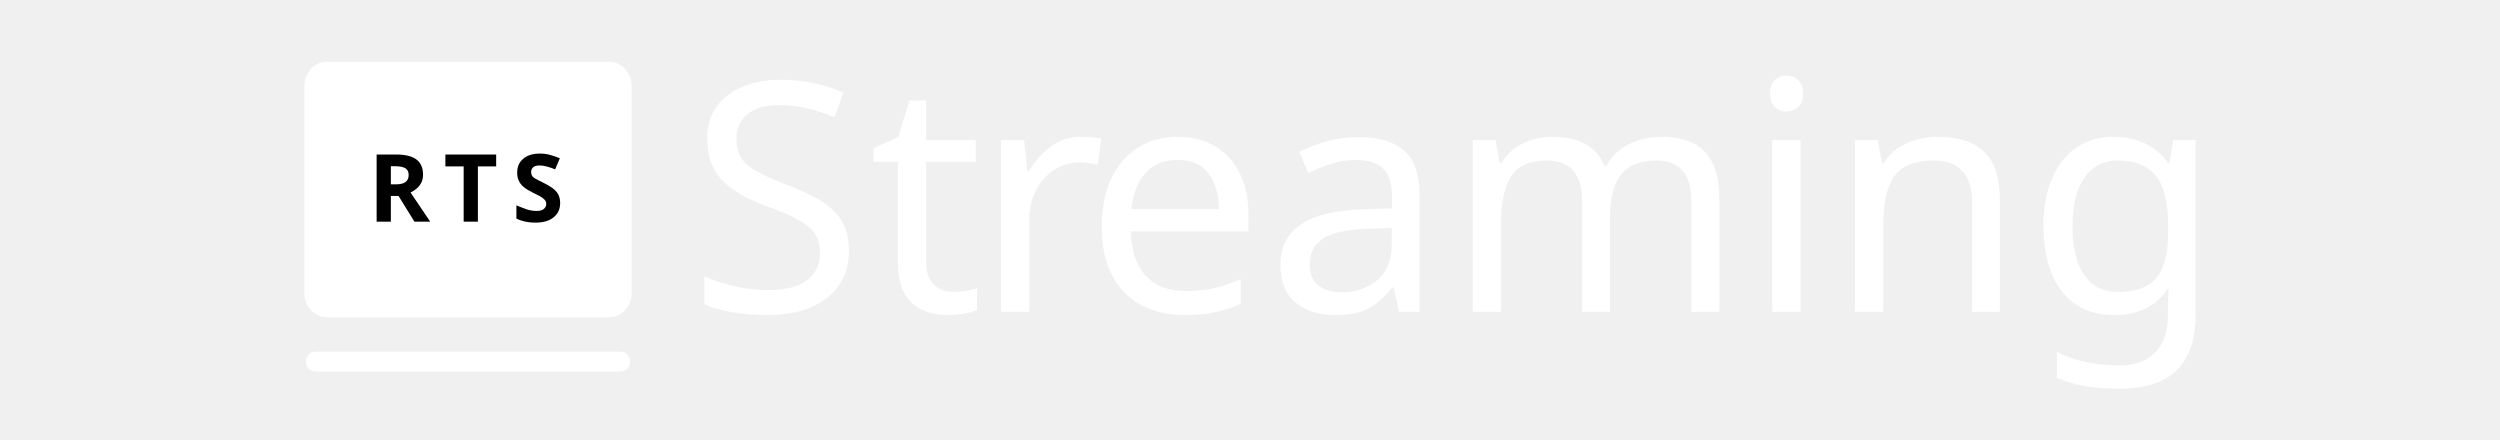
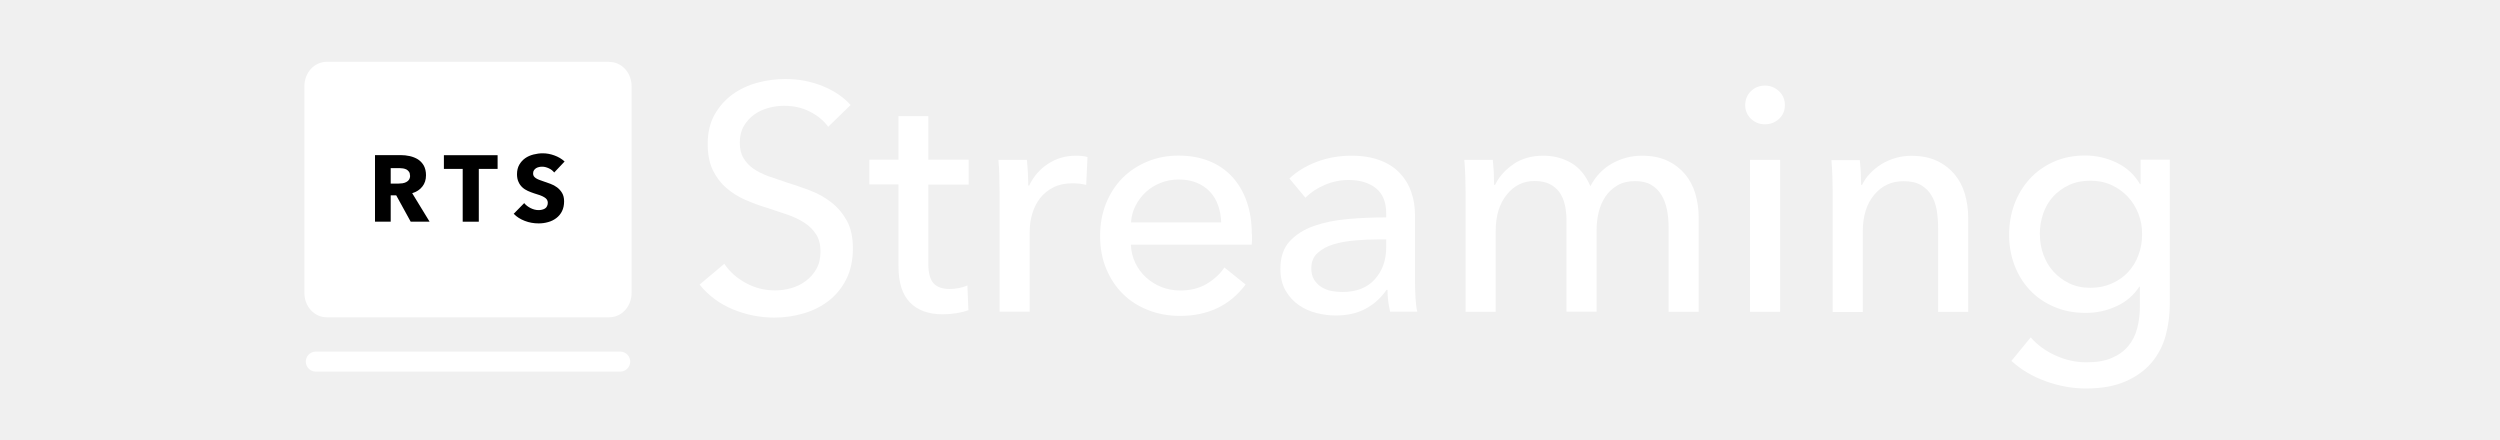
<svg xmlns="http://www.w3.org/2000/svg" id="Layer_1" data-name="Layer 1" viewBox="0 0 250 44">
  <defs>
    <style>
      .cls-1 {
        stroke: #fff;
        stroke-linecap: round;
        stroke-linejoin: round;
        stroke-width: 2px;
      }

-       .cls-1, .cls-2, .cls-3 {
+       .cls-1, .cls-2 {
        fill: #fff;
-       }
- 
-       .cls-4 {
-         letter-spacing: .14em;
-       }
- 
-       .cls-5 {
-         letter-spacing: .15em;
-       }
- 
-       .cls-6 {
-         letter-spacing: 0em;
-       }
- 
-       .cls-3 {
-         font-family: AvenirNext-Medium, 'Avenir Next';
-         font-size: 32.04px;
-         font-weight: 500;
-       }
- 
-       .cls-7 {
-         font-family: AvenirNext-Bold, 'Avenir Next';
-         font-size: 9.4px;
-         font-weight: 700;
-       }
- 
-       .cls-8 {
-         letter-spacing: -.02em;
-       }
- 
-       .cls-9 {
-         letter-spacing: 0em;
      }
    </style>
  </defs>
-   <text class="cls-3" transform="translate(68.8 31.18)">
-     <tspan class="cls-9" x="0" y="0">S</tspan>
-     <tspan x="18.04" y="0">t</tspan>
-     <tspan class="cls-8" x="28.58" y="0">r</tspan>
-     <tspan class="cls-9" x="39.61" y="0">e</tspan>
-     <tspan class="cls-6" x="57.78" y="0">aming</tspan>
-   </text>
+   <g>
+     <path class="cls-2" d="M82.83,12.69c-.45-.62-1.06-1.13-1.83-1.52-.77-.4-1.63-.59-2.6-.59-.51,0-1.03.07-1.55.21-.52.14-1,.36-1.43.67-.43.31-.77.69-1.04,1.15-.27.46-.4,1.01-.4,1.65s.12,1.14.37,1.55c.25.42.58.77.99,1.06.42.29.91.53,1.47.74.57.2,1.17.41,1.81.62.77.24,1.55.5,2.34.8s1.51.69,2.15,1.19c.64.49,1.16,1.11,1.57,1.84.41.74.61,1.67.61,2.8s-.22,2.19-.66,3.06-1.02,1.58-1.75,2.15c-.73.57-1.57.99-2.52,1.27-.95.28-1.93.42-2.93.42-1.43,0-2.82-.28-4.15-.83-1.33-.55-2.44-1.38-3.32-2.47l2.47-2.08c.53.79,1.25,1.43,2.15,1.92s1.87.74,2.92.74c.53,0,1.07-.07,1.6-.22s1.02-.38,1.46-.71c.44-.32.8-.72,1.07-1.2.28-.48.42-1.06.42-1.75s-.14-1.25-.43-1.71c-.29-.46-.68-.85-1.17-1.17s-1.06-.59-1.71-.82c-.65-.22-1.34-.45-2.07-.69-.73-.21-1.44-.48-2.15-.79s-1.34-.71-1.89-1.19c-.56-.48-1-1.07-1.35-1.78-.34-.7-.51-1.58-.51-2.63,0-1.13.23-2.1.69-2.92.46-.81,1.06-1.49,1.79-2.02.74-.53,1.57-.92,2.5-1.17.93-.25,1.86-.37,2.8-.37,1.32,0,2.56.24,3.72.71,1.15.47,2.08,1.1,2.79,1.89l-2.24,2.18Z" />
+     <path class="cls-2" d="M96.87,18.46h-4.04v7.89c0,.92.17,1.57.51,1.96.34.39.89.59,1.63.59.28,0,.58-.03.9-.09.32-.06.61-.15.87-.26l.1,2.47c-.36.13-.76.23-1.2.3-.44.07-.89.11-1.36.11-1.43,0-2.53-.4-3.29-1.19-.76-.79-1.14-1.98-1.14-3.56v-8.24h-2.92v-2.47h2.92v-4.36h2.98v4.36h4.04v2.47Z" />
+     <path class="cls-2" d="M99.94,17.69c-.02-.64-.05-1.21-.1-1.7h2.85c.04.38.07.83.1,1.33s.03.91.03,1.23h.1c.43-.9,1.05-1.62,1.87-2.16.82-.54,1.75-.82,2.77-.82.47,0,.87.04,1.19.13l-.13,2.79c-.43-.11-.89-.16-1.38-.16-.73,0-1.36.13-1.89.4-.53.27-.98.62-1.33,1.07-.35.45-.61.97-.79,1.55s-.26,1.2-.26,1.84v7.98h-3.01v-11.92c0-.41-.01-.93-.03-1.57Z" />
+     <path class="cls-2" d="M125.2,23.45v.51c0,.17-.01.34-.03.51h-12.08c.02.64.17,1.24.43,1.8.27.56.62,1.05,1.07,1.46.45.41.97.74,1.55.97.59.23,1.21.35,1.88.35,1.03,0,1.91-.22,2.66-.67.75-.45,1.33-.99,1.76-1.63l2.12,1.7c-.81,1.08-1.77,1.87-2.87,2.38-1.1.51-2.32.76-3.67.76-1.15,0-2.22-.19-3.2-.58-.98-.38-1.83-.92-2.53-1.62-.7-.69-1.26-1.53-1.67-2.52-.41-.98-.61-2.07-.61-3.27s.2-2.26.59-3.25c.4-.99.95-1.84,1.65-2.55.71-.71,1.54-1.25,2.5-1.65.96-.4,2-.59,3.12-.59s2.12.18,3.03.54,1.68.89,2.31,1.57c.63.68,1.12,1.51,1.46,2.48.34.97.51,2.07.51,3.28ZM122.12,22.24c-.02-.6-.12-1.16-.3-1.68-.18-.52-.45-.98-.8-1.36-.35-.38-.79-.69-1.31-.91-.52-.22-1.14-.34-1.84-.34-.64,0-1.25.11-1.81.34-.57.22-1.06.53-1.47.91-.42.38-.76.84-1.03,1.36-.27.52-.42,1.08-.46,1.68h9.04Z" />
+     <path class="cls-2" d="M138.62,21.34c0-1.13-.34-1.97-1.03-2.52-.68-.54-1.59-.82-2.72-.82-.85,0-1.66.17-2.42.5-.76.33-1.39.75-1.91,1.27l-1.6-1.92c.75-.71,1.66-1.26,2.74-1.67,1.08-.41,2.24-.61,3.48-.61,1.09,0,2.04.16,2.84.46s1.46.73,1.97,1.27.9,1.16,1.15,1.89c.26.73.38,1.51.38,2.34v6.63c0,.51.02,1.05.05,1.62.03.57.09,1.03.18,1.39h-2.72c-.17-.73-.26-1.45-.26-2.18h-.1c-.56.81-1.26,1.44-2.1,1.89-.84.45-1.84.67-3,.67-.6,0-1.22-.08-1.87-.24-.65-.16-1.25-.42-1.78-.79-.53-.36-.98-.84-1.33-1.44-.35-.6-.53-1.33-.53-2.21,0-1.15.31-2.07.93-2.74.62-.67,1.43-1.19,2.44-1.54,1-.35,2.14-.58,3.4-.69,1.26-.11,2.53-.16,3.81-.16v-.42ZM137.89,23.94c-.75,0-1.52.03-2.32.1-.8.06-1.53.19-2.18.38-.65.19-1.19.48-1.62.87-.43.38-.64.9-.64,1.54,0,.45.09.82.27,1.12s.42.54.72.74c.3.19.63.33.99.4s.74.11,1.12.11c1.41,0,2.49-.42,3.25-1.27.76-.84,1.14-1.91,1.14-3.19v-.8h-.74Z" />
+     <path class="cls-2" d="M151.33,16.42c.84-.57,1.84-.85,3-.85,1.03,0,1.95.24,2.77.71s1.47,1.25,1.94,2.34c.51-.98,1.23-1.74,2.15-2.26.92-.52,1.92-.79,3.01-.79.98,0,1.83.17,2.53.5.71.33,1.29.78,1.76,1.33.47.56.82,1.21,1.04,1.96.22.75.34,1.55.34,2.4v9.42h-3.01v-8.43c0-.62-.05-1.21-.16-1.76-.11-.55-.29-1.05-.54-1.47-.26-.43-.6-.77-1.03-1.03-.43-.26-.97-.38-1.63-.38s-1.27.14-1.76.43c-.49.29-.89.66-1.2,1.12-.31.46-.53.98-.67,1.55-.14.58-.21,1.17-.21,1.76v8.2h-3.01v-9.04c0-.6-.05-1.14-.16-1.63-.11-.49-.29-.91-.54-1.27-.26-.35-.59-.63-.99-.83-.41-.2-.91-.3-1.51-.3-1.11,0-2.04.45-2.77,1.36-.74.91-1.11,2.12-1.11,3.64v8.08h-3.01v-11.92c0-.41-.01-.93-.03-1.57-.02-.64-.05-1.21-.1-1.7h2.85c.04.38.07.82.1,1.3.02.48.03.88.03,1.2h.1c.38-.81,1-1.5,1.84-2.07Z" />
+     <path class="cls-2" d="M178.49,10.51c0,.56-.2,1.02-.59,1.38-.39.36-.86.54-1.41.54s-1.02-.19-1.4-.56c-.38-.37-.57-.83-.57-1.36s.19-1.02.57-1.39c.38-.37.85-.56,1.4-.56s1.02.19,1.41.56c.39.37.59.84.59,1.39ZM178.01,31.18h-3.01v-15.19h3.01v15.19Z" />
+     <path class="cls-2" d="M185.98,15.99c.04.38.07.82.1,1.3.02.48.03.88.03,1.2h.1c.19-.41.45-.79.79-1.14.33-.35.71-.66,1.14-.93.43-.27.9-.47,1.41-.62s1.05-.22,1.6-.22c.98,0,1.83.17,2.53.5.71.33,1.29.78,1.76,1.33.47.56.82,1.21,1.04,1.96.22.75.34,1.55.34,2.4v9.42h-3.01v-8.43c0-.62-.05-1.21-.14-1.76-.1-.55-.27-1.05-.53-1.47-.26-.43-.61-.77-1.06-1.03-.45-.26-1.03-.38-1.73-.38-1.2,0-2.17.45-2.93,1.36-.76.91-1.14,2.12-1.14,3.64v8.08h-3.01v-11.92c0-.41-.01-.93-.03-1.57-.02-.64-.05-1.21-.1-1.7h2.85Z" />
+     <path class="cls-2" d="M203.1,33.77c.66.75,1.49,1.35,2.48,1.79.99.45,2.01.67,3.06.67s1.85-.14,2.53-.43c.68-.29,1.23-.68,1.65-1.19.42-.5.72-1.09.9-1.78.18-.68.27-1.42.27-2.21v-1.95h-.06c-.56.85-1.31,1.51-2.28,1.95-.96.45-1.99.67-3.08.67-1.15,0-2.21-.2-3.16-.61-.95-.41-1.76-.96-2.42-1.67-.66-.7-1.18-1.53-1.54-2.48-.36-.95-.54-1.97-.54-3.06s.18-2.12.54-3.08c.36-.96.88-1.8,1.54-2.52.66-.72,1.46-1.28,2.4-1.7.94-.42,1.99-.62,3.14-.62,1.09,0,2.13.24,3.12.71.99.47,1.78,1.19,2.35,2.15h.06v-2.44h2.92v14.42c0,1.11-.14,2.17-.42,3.19-.28,1.01-.75,1.91-1.41,2.69-.66.78-1.53,1.4-2.6,1.87-1.07.47-2.39.71-3.97.71-1.33,0-2.65-.24-3.99-.72-1.34-.48-2.48-1.16-3.45-2.04l1.92-2.34ZM203.99,23.42c0,.71.11,1.38.34,2.02.23.64.56,1.21,1,1.7.44.49.97.89,1.59,1.19.62.3,1.33.45,2.12.45s1.48-.14,2.12-.42c.64-.28,1.19-.66,1.64-1.14.45-.48.8-1.05,1.04-1.7.25-.65.37-1.35.37-2.1s-.12-1.41-.37-2.05c-.25-.64-.6-1.21-1.06-1.7-.46-.49-1.01-.88-1.64-1.17-.63-.29-1.33-.43-2.11-.43s-1.5.14-2.12.43c-.62.29-1.15.67-1.59,1.15-.44.48-.77,1.05-1,1.7-.22.65-.34,1.34-.34,2.07Z" />
+   </g>
  <g>
    <path class="cls-2" d="M32.69,30.73c-.7,0-1.25-.64-1.25-1.45V8.64c0-.81.55-1.45,1.25-1.45h28.22c.7,0,1.25.64,1.25,1.45v20.65c0,.81-.55,1.45-1.25,1.45h-28.22Z" />
    <path class="cls-2" d="M60.91,8.18c.14,0,.25.21.25.45v20.65c0,.24-.12.45-.25.45h-28.22c-.14,0-.25-.21-.25-.45V8.64c0-.25.12-.45.25-.45h28.22M60.91,6.18h-28.22c-1.26,0-2.25,1.08-2.25,2.45v20.65c0,1.38.99,2.45,2.25,2.45h28.22c1.26,0,2.25-1.08,2.25-2.45V8.64c0-1.38-.99-2.45-2.25-2.45h0Z" />
  </g>
-   <text class="cls-7" transform="translate(36.82 22.17)">
-     <tspan class="cls-4" x="0" y="0">R</tspan>
-     <tspan class="cls-5" x="7.53" y="0">TS</tspan>
-   </text>
+   <g>
+     <path d="M41.07,22.17l-1.45-2.64h-.55v2.64h-1.57v-6.66h2.54c.32,0,.63.03.94.1.3.07.58.18.82.33.24.16.43.36.58.62.14.26.22.58.22.96,0,.45-.12.83-.37,1.14-.24.31-.58.53-1.01.66l1.74,2.85h-1.88ZM41,17.56c0-.16-.03-.28-.1-.38-.07-.1-.15-.17-.25-.23-.1-.05-.22-.09-.35-.11-.13-.02-.25-.03-.37-.03h-.86v1.55h.76c.13,0,.27-.01.41-.03.14-.02.26-.06.38-.12s.21-.14.28-.24c.07-.11.11-.24.11-.41Z" />
+     <path d="M47.88,16.89v5.28h-1.61v-5.28h-1.88v-1.37h5.37v1.37h-1.88Z" />
+     <path d="M55.42,17.25c-.14-.18-.32-.32-.54-.42-.22-.1-.44-.16-.64-.16-.11,0-.21,0-.32.03s-.21.05-.3.11-.16.12-.22.21c-.06.08-.09.19-.09.32,0,.11.02.21.07.28s.12.14.21.2.2.11.32.16c.13.05.27.1.42.15.23.08.46.16.71.25.25.09.47.21.67.36.2.15.37.34.5.56.13.22.2.5.2.83,0,.38-.07.71-.21.99-.14.28-.33.51-.57.69-.24.18-.51.32-.82.4-.31.09-.62.13-.95.13-.48,0-.94-.08-1.38-.25-.44-.17-.81-.4-1.11-.71l1.05-1.07c.16.2.38.37.64.5s.53.2.79.2c.12,0,.24-.01.35-.04.11-.02.21-.07.3-.12s.15-.13.2-.23c.05-.09.08-.21.08-.34s-.03-.23-.09-.32c-.06-.09-.15-.17-.27-.24s-.26-.14-.43-.2c-.17-.06-.37-.12-.59-.19-.21-.07-.42-.15-.62-.24-.2-.09-.39-.21-.55-.36-.16-.15-.29-.33-.38-.54-.1-.21-.15-.47-.15-.77,0-.37.08-.69.23-.95.15-.26.35-.48.59-.65.24-.17.52-.29.83-.37.31-.08.62-.12.93-.12.38,0,.76.07,1.15.21s.74.34,1.03.61l-1.02,1.08Z" />
+   </g>
  <line class="cls-1" x1="31.58" y1="36.16" x2="62.02" y2="36.16" />
</svg>
